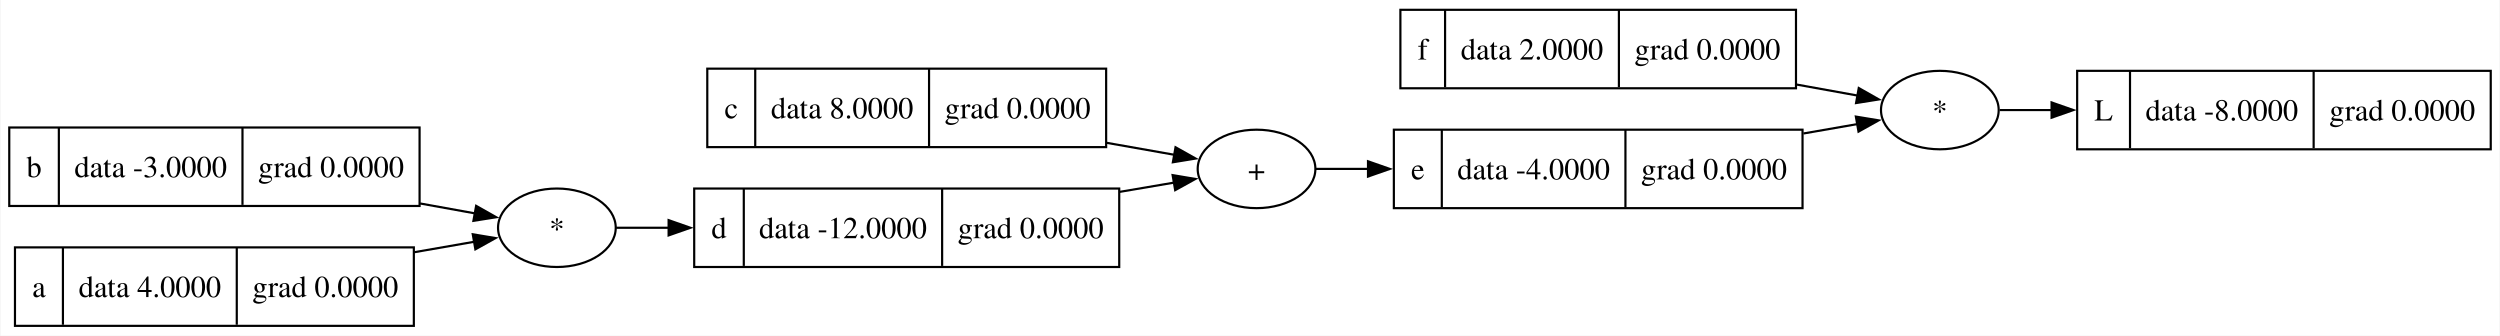
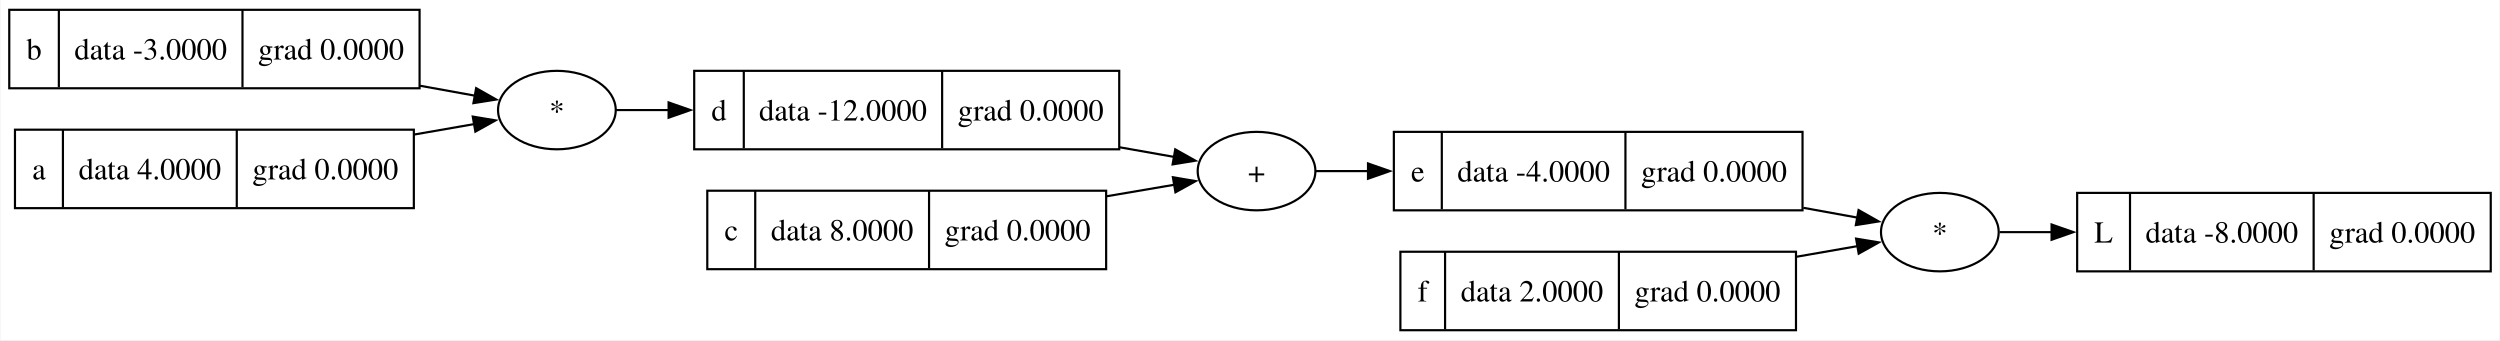
- <svg xmlns="http://www.w3.org/2000/svg" width="1147pt" height="154pt" viewBox="0.00 0.00 1146.50 154.00">
-   <g id="graph0" class="graph" transform="scale(1 1) rotate(0) translate(4 150)">
-     <polygon fill="white" stroke="none" points="-4,4 -4,-150 1142.5,-150 1142.5,4 -4,4" />
+ <svg xmlns="http://www.w3.org/2000/svg" width="1147pt" height="156pt" viewBox="0.00 0.00 1146.50 156.00">
+   <g id="graph0" class="graph" transform="scale(1 1) rotate(0) translate(4 152)">
+     <polygon fill="white" stroke="none" points="-4,4 -4,-152 1142.5,-152 1142.5,4 -4,4" />
    <g id="node1" class="node">
-       <polygon fill="none" stroke="black" points="948.75,-81.5 948.75,-117.5 1138.5,-117.5 1138.5,-81.5 948.75,-81.5" />
-       <text text-anchor="middle" x="960.88" y="-94.7" font-family="Times,serif" font-size="14.00">L</text>
-       <polyline fill="none" stroke="black" points="973,-82 973,-117.5" />
-       <text text-anchor="middle" x="1015.12" y="-94.7" font-family="Times,serif" font-size="14.00">data -8.0000</text>
-       <polyline fill="none" stroke="black" points="1057.25,-82 1057.25,-117.5" />
-       <text text-anchor="middle" x="1097.88" y="-94.7" font-family="Times,serif" font-size="14.00">grad 0.0000</text>
+       <polygon fill="none" stroke="black" points="0,-111.5 0,-147.5 188.25,-147.5 188.25,-111.5 0,-111.5" />
+       <text text-anchor="middle" x="11.38" y="-124.7" font-family="Times,serif" font-size="14.00">b</text>
+       <polyline fill="none" stroke="black" points="22.75,-112 22.75,-147.5" />
+       <text text-anchor="middle" x="64.88" y="-124.7" font-family="Times,serif" font-size="14.00">data -3.0000</text>
+       <polyline fill="none" stroke="black" points="107,-112 107,-147.5" />
+       <text text-anchor="middle" x="147.62" y="-124.7" font-family="Times,serif" font-size="14.00">grad 0.0000</text>
+     </g>
+     <g id="node9" class="node">
+       <ellipse fill="none" stroke="black" cx="251.25" cy="-101.5" rx="27" ry="18" />
+       <text text-anchor="middle" x="251.25" y="-96.45" font-family="Times,serif" font-size="14.00">*</text>
+     </g>
+     <g id="edge7" class="edge">
+       <path fill="none" stroke="black" d="M188.49,-112.65C197.36,-111.05 205.93,-109.5 213.73,-108.09" />
+       <polygon fill="black" stroke="black" points="214.2,-111.56 223.42,-106.34 212.95,-104.68 214.2,-111.56" />
    </g>
    <g id="node2" class="node">
-       <ellipse fill="none" stroke="black" cx="885.75" cy="-99.5" rx="27" ry="18" />
-       <text text-anchor="middle" x="885.75" y="-94.45" font-family="Times,serif" font-size="14.00">*</text>
+       <polygon fill="none" stroke="black" points="320.25,-28.5 320.25,-64.5 503.25,-64.5 503.25,-28.5 320.25,-28.5" />
+       <text text-anchor="middle" x="331.25" y="-41.7" font-family="Times,serif" font-size="14.00">c</text>
+       <polyline fill="none" stroke="black" points="342.25,-29 342.25,-64.5" />
+       <text text-anchor="middle" x="382.12" y="-41.7" font-family="Times,serif" font-size="14.00">data 8.0000</text>
+       <polyline fill="none" stroke="black" points="422,-29 422,-64.5" />
+       <text text-anchor="middle" x="462.62" y="-41.7" font-family="Times,serif" font-size="14.00">grad 0.0000</text>
+     </g>
+     <g id="node7" class="node">
+       <ellipse fill="none" stroke="black" cx="572.25" cy="-73.5" rx="27" ry="18" />
+       <text text-anchor="middle" x="572.25" y="-68.45" font-family="Times,serif" font-size="14.00">+</text>
+     </g>
+     <g id="edge9" class="edge">
+       <path fill="none" stroke="black" d="M503.57,-61.97C514.47,-63.83 525.06,-65.63 534.51,-67.24" />
+       <polygon fill="black" stroke="black" points="533.87,-70.68 544.31,-68.91 535.04,-63.78 533.87,-70.68" />
+     </g>
+     <g id="node3" class="node">
+       <polygon fill="none" stroke="black" points="638.25,-0.5 638.25,-36.5 819.75,-36.5 819.75,-0.5 638.25,-0.5" />
+       <text text-anchor="middle" x="648.5" y="-13.7" font-family="Times,serif" font-size="14.00">f</text>
+       <polyline fill="none" stroke="black" points="658.75,-1 658.75,-36.5" />
+       <text text-anchor="middle" x="698.62" y="-13.7" font-family="Times,serif" font-size="14.00">data 2.0000</text>
+       <polyline fill="none" stroke="black" points="738.5,-1 738.5,-36.5" />
+       <text text-anchor="middle" x="779.12" y="-13.7" font-family="Times,serif" font-size="14.00">grad 0.0000</text>
+     </g>
+     <g id="node5" class="node">
+       <ellipse fill="none" stroke="black" cx="885.75" cy="-45.5" rx="27" ry="18" />
+       <text text-anchor="middle" x="885.75" y="-40.45" font-family="Times,serif" font-size="14.00">*</text>
+     </g>
+     <g id="edge8" class="edge">
+       <path fill="none" stroke="black" d="M820.02,-34.21C829.89,-35.93 839.48,-37.6 848.13,-39.11" />
+       <polygon fill="black" stroke="black" points="847.32,-42.52 857.77,-40.79 848.52,-35.63 847.32,-42.52" />
+     </g>
+     <g id="node4" class="node">
+       <polygon fill="none" stroke="black" points="948.75,-27.5 948.75,-63.5 1138.5,-63.5 1138.5,-27.5 948.75,-27.5" />
+       <text text-anchor="middle" x="960.88" y="-40.7" font-family="Times,serif" font-size="14.00">L</text>
+       <polyline fill="none" stroke="black" points="973,-28 973,-63.5" />
+       <text text-anchor="middle" x="1015.12" y="-40.7" font-family="Times,serif" font-size="14.00">data -8.0000</text>
+       <polyline fill="none" stroke="black" points="1057.25,-28 1057.25,-63.5" />
+       <text text-anchor="middle" x="1097.88" y="-40.7" font-family="Times,serif" font-size="14.00">grad 0.0000</text>
    </g>
    <g id="edge1" class="edge">
-       <path fill="none" stroke="black" d="M913.19,-99.5C920.34,-99.5 928.53,-99.5 937.24,-99.5" />
-       <polygon fill="black" stroke="black" points="937.01,-103 947.01,-99.5 937.01,-96 937.01,-103" />
+       <path fill="none" stroke="black" d="M913.19,-45.5C920.34,-45.5 928.53,-45.5 937.24,-45.5" />
+       <polygon fill="black" stroke="black" points="937.01,-49 947.01,-45.5 937.01,-42 937.01,-49" />
    </g>
-     <g id="node3" class="node">
-       <polygon fill="none" stroke="black" points="320.25,-82.5 320.25,-118.5 503.25,-118.5 503.25,-82.5 320.25,-82.5" />
-       <text text-anchor="middle" x="331.25" y="-95.7" font-family="Times,serif" font-size="14.00">c</text>
-       <polyline fill="none" stroke="black" points="342.25,-83 342.25,-118.5" />
-       <text text-anchor="middle" x="382.12" y="-95.7" font-family="Times,serif" font-size="14.00">data 8.0000</text>
-       <polyline fill="none" stroke="black" points="422,-83 422,-118.5" />
-       <text text-anchor="middle" x="462.62" y="-95.7" font-family="Times,serif" font-size="14.00">grad 0.0000</text>
+     <g id="node6" class="node">
+       <polygon fill="none" stroke="black" points="635.25,-55.5 635.25,-91.5 822.75,-91.5 822.75,-55.5 635.25,-55.5" />
+       <text text-anchor="middle" x="646.25" y="-68.7" font-family="Times,serif" font-size="14.00">e</text>
+       <polyline fill="none" stroke="black" points="657.25,-56 657.25,-91.5" />
+       <text text-anchor="middle" x="699.38" y="-68.7" font-family="Times,serif" font-size="14.00">data -4.0000</text>
+       <polyline fill="none" stroke="black" points="741.5,-56 741.5,-91.5" />
+       <text text-anchor="middle" x="782.12" y="-68.7" font-family="Times,serif" font-size="14.00">grad 0.0000</text>
+     </g>
+     <g id="edge4" class="edge">
+       <path fill="none" stroke="black" d="M823.14,-56.65C831.9,-55.06 840.38,-53.53 848.09,-52.13" />
+       <polygon fill="black" stroke="black" points="848.46,-55.62 857.68,-50.4 847.21,-48.73 848.46,-55.62" />
+     </g>
+     <g id="edge2" class="edge">
+       <path fill="none" stroke="black" d="M599.5,-73.5C606.66,-73.5 614.87,-73.5 623.6,-73.5" />
+       <polygon fill="black" stroke="black" points="623.39,-77 633.39,-73.5 623.39,-70 623.39,-77" />
    </g>
    <g id="node8" class="node">
-       <ellipse fill="none" stroke="black" cx="572.25" cy="-72.5" rx="27" ry="18" />
-       <text text-anchor="middle" x="572.25" y="-67.45" font-family="Times,serif" font-size="14.00">+</text>
+       <polygon fill="none" stroke="black" points="314.25,-83.5 314.25,-119.5 509.25,-119.5 509.25,-83.5 314.25,-83.5" />
+       <text text-anchor="middle" x="325.62" y="-96.7" font-family="Times,serif" font-size="14.00">d</text>
+       <polyline fill="none" stroke="black" points="337,-84 337,-119.5" />
+       <text text-anchor="middle" x="382.5" y="-96.7" font-family="Times,serif" font-size="14.00">data -12.0000</text>
+       <polyline fill="none" stroke="black" points="428,-84 428,-119.5" />
+       <text text-anchor="middle" x="468.62" y="-96.7" font-family="Times,serif" font-size="14.00">grad 0.0000</text>
    </g>
-     <g id="edge9" class="edge">
-       <path fill="none" stroke="black" d="M503.57,-84.46C514.47,-82.53 525.06,-80.66 534.51,-78.99" />
-       <polygon fill="black" stroke="black" points="535.08,-82.44 544.32,-77.26 533.86,-75.55 535.08,-82.44" />
+     <g id="edge6" class="edge">
+       <path fill="none" stroke="black" d="M509.52,-84.41C518.33,-82.85 526.85,-81.34 534.59,-79.98" />
+       <polygon fill="black" stroke="black" points="534.95,-83.47 544.19,-78.28 533.74,-76.57 534.95,-83.47" />
    </g>
-     <g id="node4" class="node">
-       <polygon fill="none" stroke="black" points="0,-55.5 0,-91.5 188.25,-91.5 188.25,-55.5 0,-55.5" />
-       <text text-anchor="middle" x="11.38" y="-68.7" font-family="Times,serif" font-size="14.00">b</text>
-       <polyline fill="none" stroke="black" points="22.75,-56 22.75,-91.5" />
-       <text text-anchor="middle" x="64.88" y="-68.7" font-family="Times,serif" font-size="14.00">data -3.0000</text>
-       <polyline fill="none" stroke="black" points="107,-56 107,-91.5" />
-       <text text-anchor="middle" x="147.62" y="-68.7" font-family="Times,serif" font-size="14.00">grad 0.0000</text>
+     <g id="edge3" class="edge">
+       <path fill="none" stroke="black" d="M278.42,-101.5C285.59,-101.5 293.84,-101.5 302.63,-101.5" />
+       <polygon fill="black" stroke="black" points="302.51,-105 312.51,-101.5 302.51,-98 302.51,-105" />
    </g>
    <g id="node10" class="node">
-       <ellipse fill="none" stroke="black" cx="251.25" cy="-45.5" rx="27" ry="18" />
-       <text text-anchor="middle" x="251.25" y="-40.45" font-family="Times,serif" font-size="14.00">*</text>
+       <polygon fill="none" stroke="black" points="2.62,-56.5 2.62,-92.5 185.62,-92.5 185.62,-56.5 2.62,-56.5" />
+       <text text-anchor="middle" x="13.62" y="-69.7" font-family="Times,serif" font-size="14.00">a</text>
+       <polyline fill="none" stroke="black" points="24.62,-57 24.62,-92.5" />
+       <text text-anchor="middle" x="64.5" y="-69.7" font-family="Times,serif" font-size="14.00">data 4.0000</text>
+       <polyline fill="none" stroke="black" points="104.38,-57 104.38,-92.5" />
+       <text text-anchor="middle" x="145" y="-69.7" font-family="Times,serif" font-size="14.00">grad 0.0000</text>
    </g>
    <g id="edge5" class="edge">
-       <path fill="none" stroke="black" d="M188.49,-56.65C197.36,-55.05 205.93,-53.5 213.73,-52.09" />
-       <polygon fill="black" stroke="black" points="214.2,-55.56 223.42,-50.34 212.95,-48.68 214.2,-55.56" />
-     </g>
-     <g id="node5" class="node">
-       <polygon fill="none" stroke="black" points="638.25,-109.5 638.25,-145.5 819.75,-145.5 819.75,-109.5 638.25,-109.5" />
-       <text text-anchor="middle" x="648.5" y="-122.7" font-family="Times,serif" font-size="14.00">f</text>
-       <polyline fill="none" stroke="black" points="658.75,-110 658.75,-145.5" />
-       <text text-anchor="middle" x="698.62" y="-122.7" font-family="Times,serif" font-size="14.00">data 2.0000</text>
-       <polyline fill="none" stroke="black" points="738.5,-110 738.5,-145.5" />
-       <text text-anchor="middle" x="779.12" y="-122.7" font-family="Times,serif" font-size="14.00">grad 0.0000</text>
-     </g>
-     <g id="edge8" class="edge">
-       <path fill="none" stroke="black" d="M820.02,-111.21C829.89,-109.43 839.48,-107.69 848.13,-106.13" />
-       <polygon fill="black" stroke="black" points="848.55,-109.61 857.77,-104.38 847.31,-102.72 848.55,-109.61" />
-     </g>
-     <g id="node6" class="node">
-       <polygon fill="none" stroke="black" points="2.62,-0.5 2.62,-36.5 185.62,-36.5 185.62,-0.5 2.62,-0.5" />
-       <text text-anchor="middle" x="13.62" y="-13.7" font-family="Times,serif" font-size="14.00">a</text>
-       <polyline fill="none" stroke="black" points="24.62,-1 24.62,-36.5" />
-       <text text-anchor="middle" x="64.5" y="-13.7" font-family="Times,serif" font-size="14.00">data 4.0000</text>
-       <polyline fill="none" stroke="black" points="104.38,-1 104.38,-36.5" />
-       <text text-anchor="middle" x="145" y="-13.7" font-family="Times,serif" font-size="14.00">grad 0.0000</text>
-     </g>
-     <g id="edge7" class="edge">
-       <path fill="none" stroke="black" d="M185.81,-34.28C195.45,-35.96 204.82,-37.59 213.29,-39.07" />
-       <polygon fill="black" stroke="black" points="212.65,-42.51 223.1,-40.77 213.85,-35.61 212.65,-42.51" />
-     </g>
-     <g id="node7" class="node">
-       <polygon fill="none" stroke="black" points="635.25,-54.5 635.25,-90.5 822.75,-90.5 822.75,-54.5 635.25,-54.5" />
-       <text text-anchor="middle" x="646.25" y="-67.7" font-family="Times,serif" font-size="14.00">e</text>
-       <polyline fill="none" stroke="black" points="657.25,-55 657.25,-90.5" />
-       <text text-anchor="middle" x="699.38" y="-67.7" font-family="Times,serif" font-size="14.00">data -4.0000</text>
-       <polyline fill="none" stroke="black" points="741.5,-55 741.5,-90.5" />
-       <text text-anchor="middle" x="782.12" y="-67.7" font-family="Times,serif" font-size="14.00">grad 0.0000</text>
-     </g>
-     <g id="edge6" class="edge">
-       <path fill="none" stroke="black" d="M823.14,-88.75C831.9,-90.28 840.38,-91.76 848.09,-93.1" />
-       <polygon fill="black" stroke="black" points="847.22,-96.51 857.68,-94.78 848.43,-89.61 847.22,-96.51" />
-     </g>
-     <g id="edge2" class="edge">
-       <path fill="none" stroke="black" d="M599.5,-72.5C606.66,-72.5 614.87,-72.5 623.6,-72.5" />
-       <polygon fill="black" stroke="black" points="623.39,-76 633.39,-72.5 623.39,-69 623.39,-76" />
-     </g>
-     <g id="node9" class="node">
-       <polygon fill="none" stroke="black" points="314.25,-27.5 314.25,-63.5 509.25,-63.5 509.25,-27.5 314.25,-27.5" />
-       <text text-anchor="middle" x="325.62" y="-40.7" font-family="Times,serif" font-size="14.00">d</text>
-       <polyline fill="none" stroke="black" points="337,-28 337,-63.5" />
-       <text text-anchor="middle" x="382.5" y="-40.7" font-family="Times,serif" font-size="14.00">data -12.0000</text>
-       <polyline fill="none" stroke="black" points="428,-28 428,-63.5" />
-       <text text-anchor="middle" x="468.62" y="-40.7" font-family="Times,serif" font-size="14.00">grad 0.0000</text>
-     </g>
-     <g id="edge4" class="edge">
-       <path fill="none" stroke="black" d="M509.52,-61.98C518.33,-63.49 526.85,-64.94 534.59,-66.25" />
-       <polygon fill="black" stroke="black" points="533.74,-69.66 544.19,-67.89 534.92,-62.76 533.74,-69.66" />
-     </g>
-     <g id="edge3" class="edge">
-       <path fill="none" stroke="black" d="M278.42,-45.5C285.59,-45.5 293.84,-45.5 302.63,-45.5" />
-       <polygon fill="black" stroke="black" points="302.51,-49 312.51,-45.5 302.51,-42 302.51,-49" />
+       <path fill="none" stroke="black" d="M185.81,-90.28C195.45,-91.96 204.82,-93.59 213.29,-95.07" />
+       <polygon fill="black" stroke="black" points="212.65,-98.51 223.1,-96.77 213.85,-91.61 212.65,-98.51" />
    </g>
  </g>
</svg>
